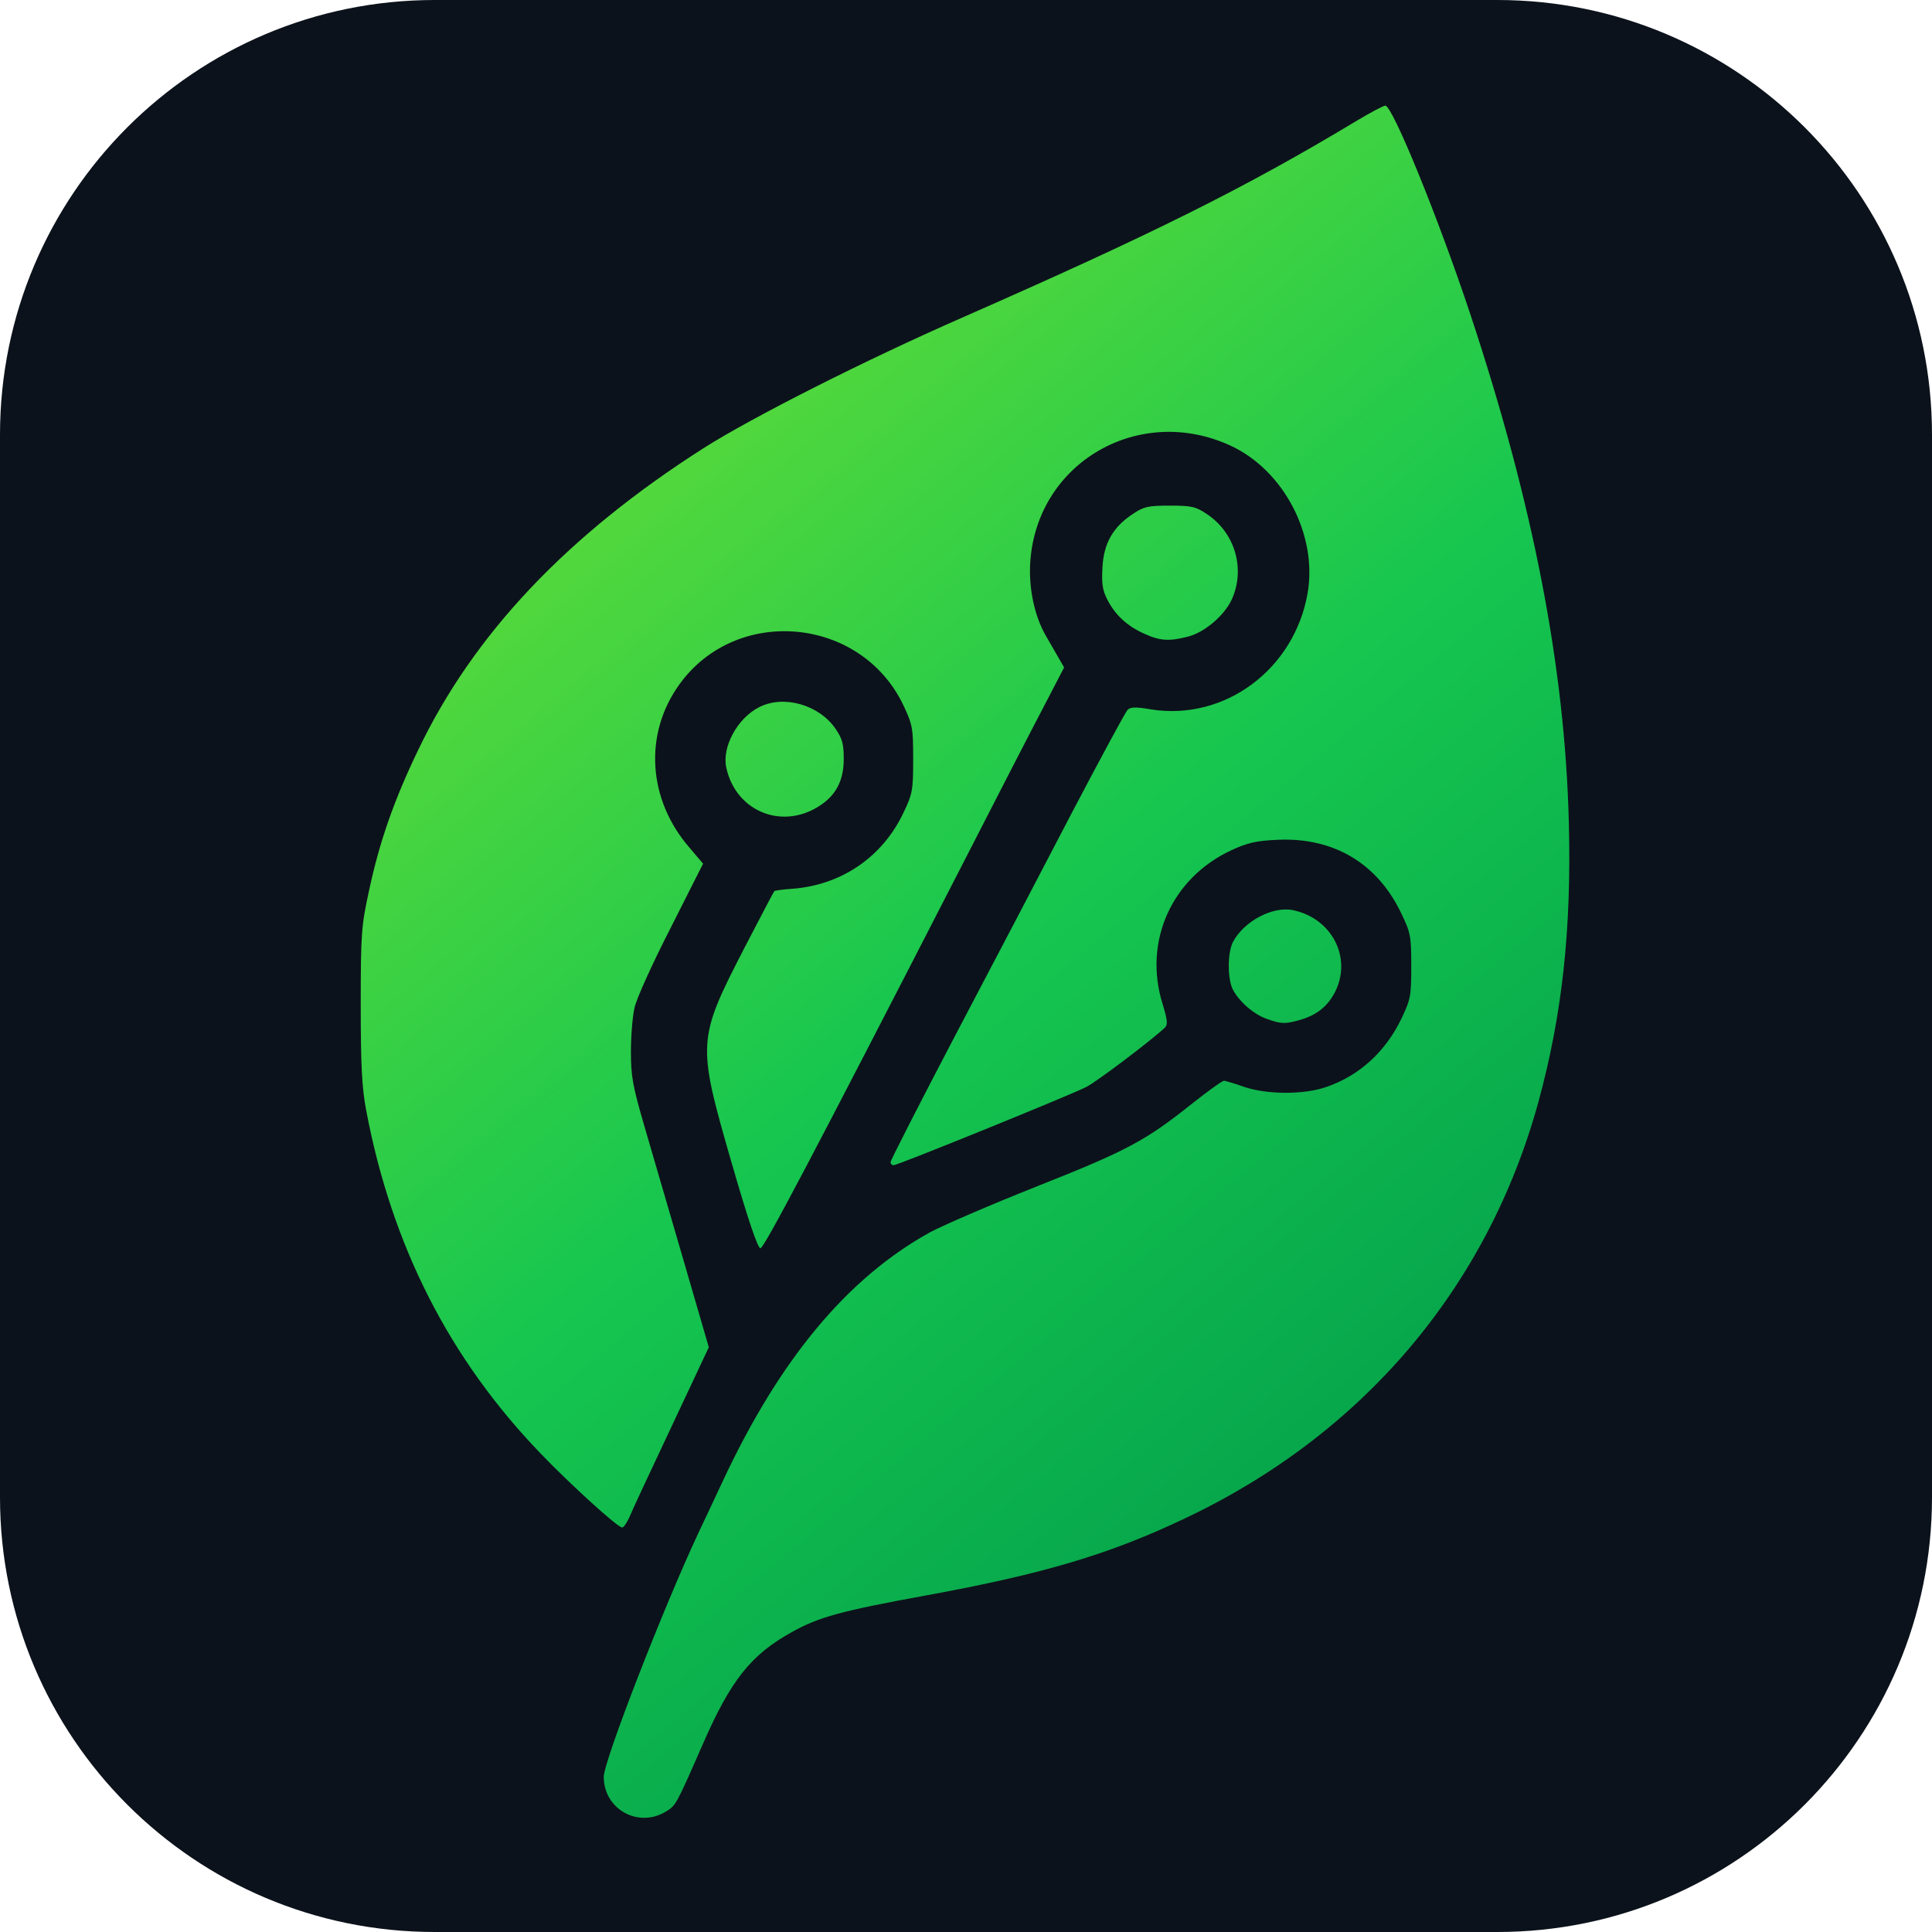
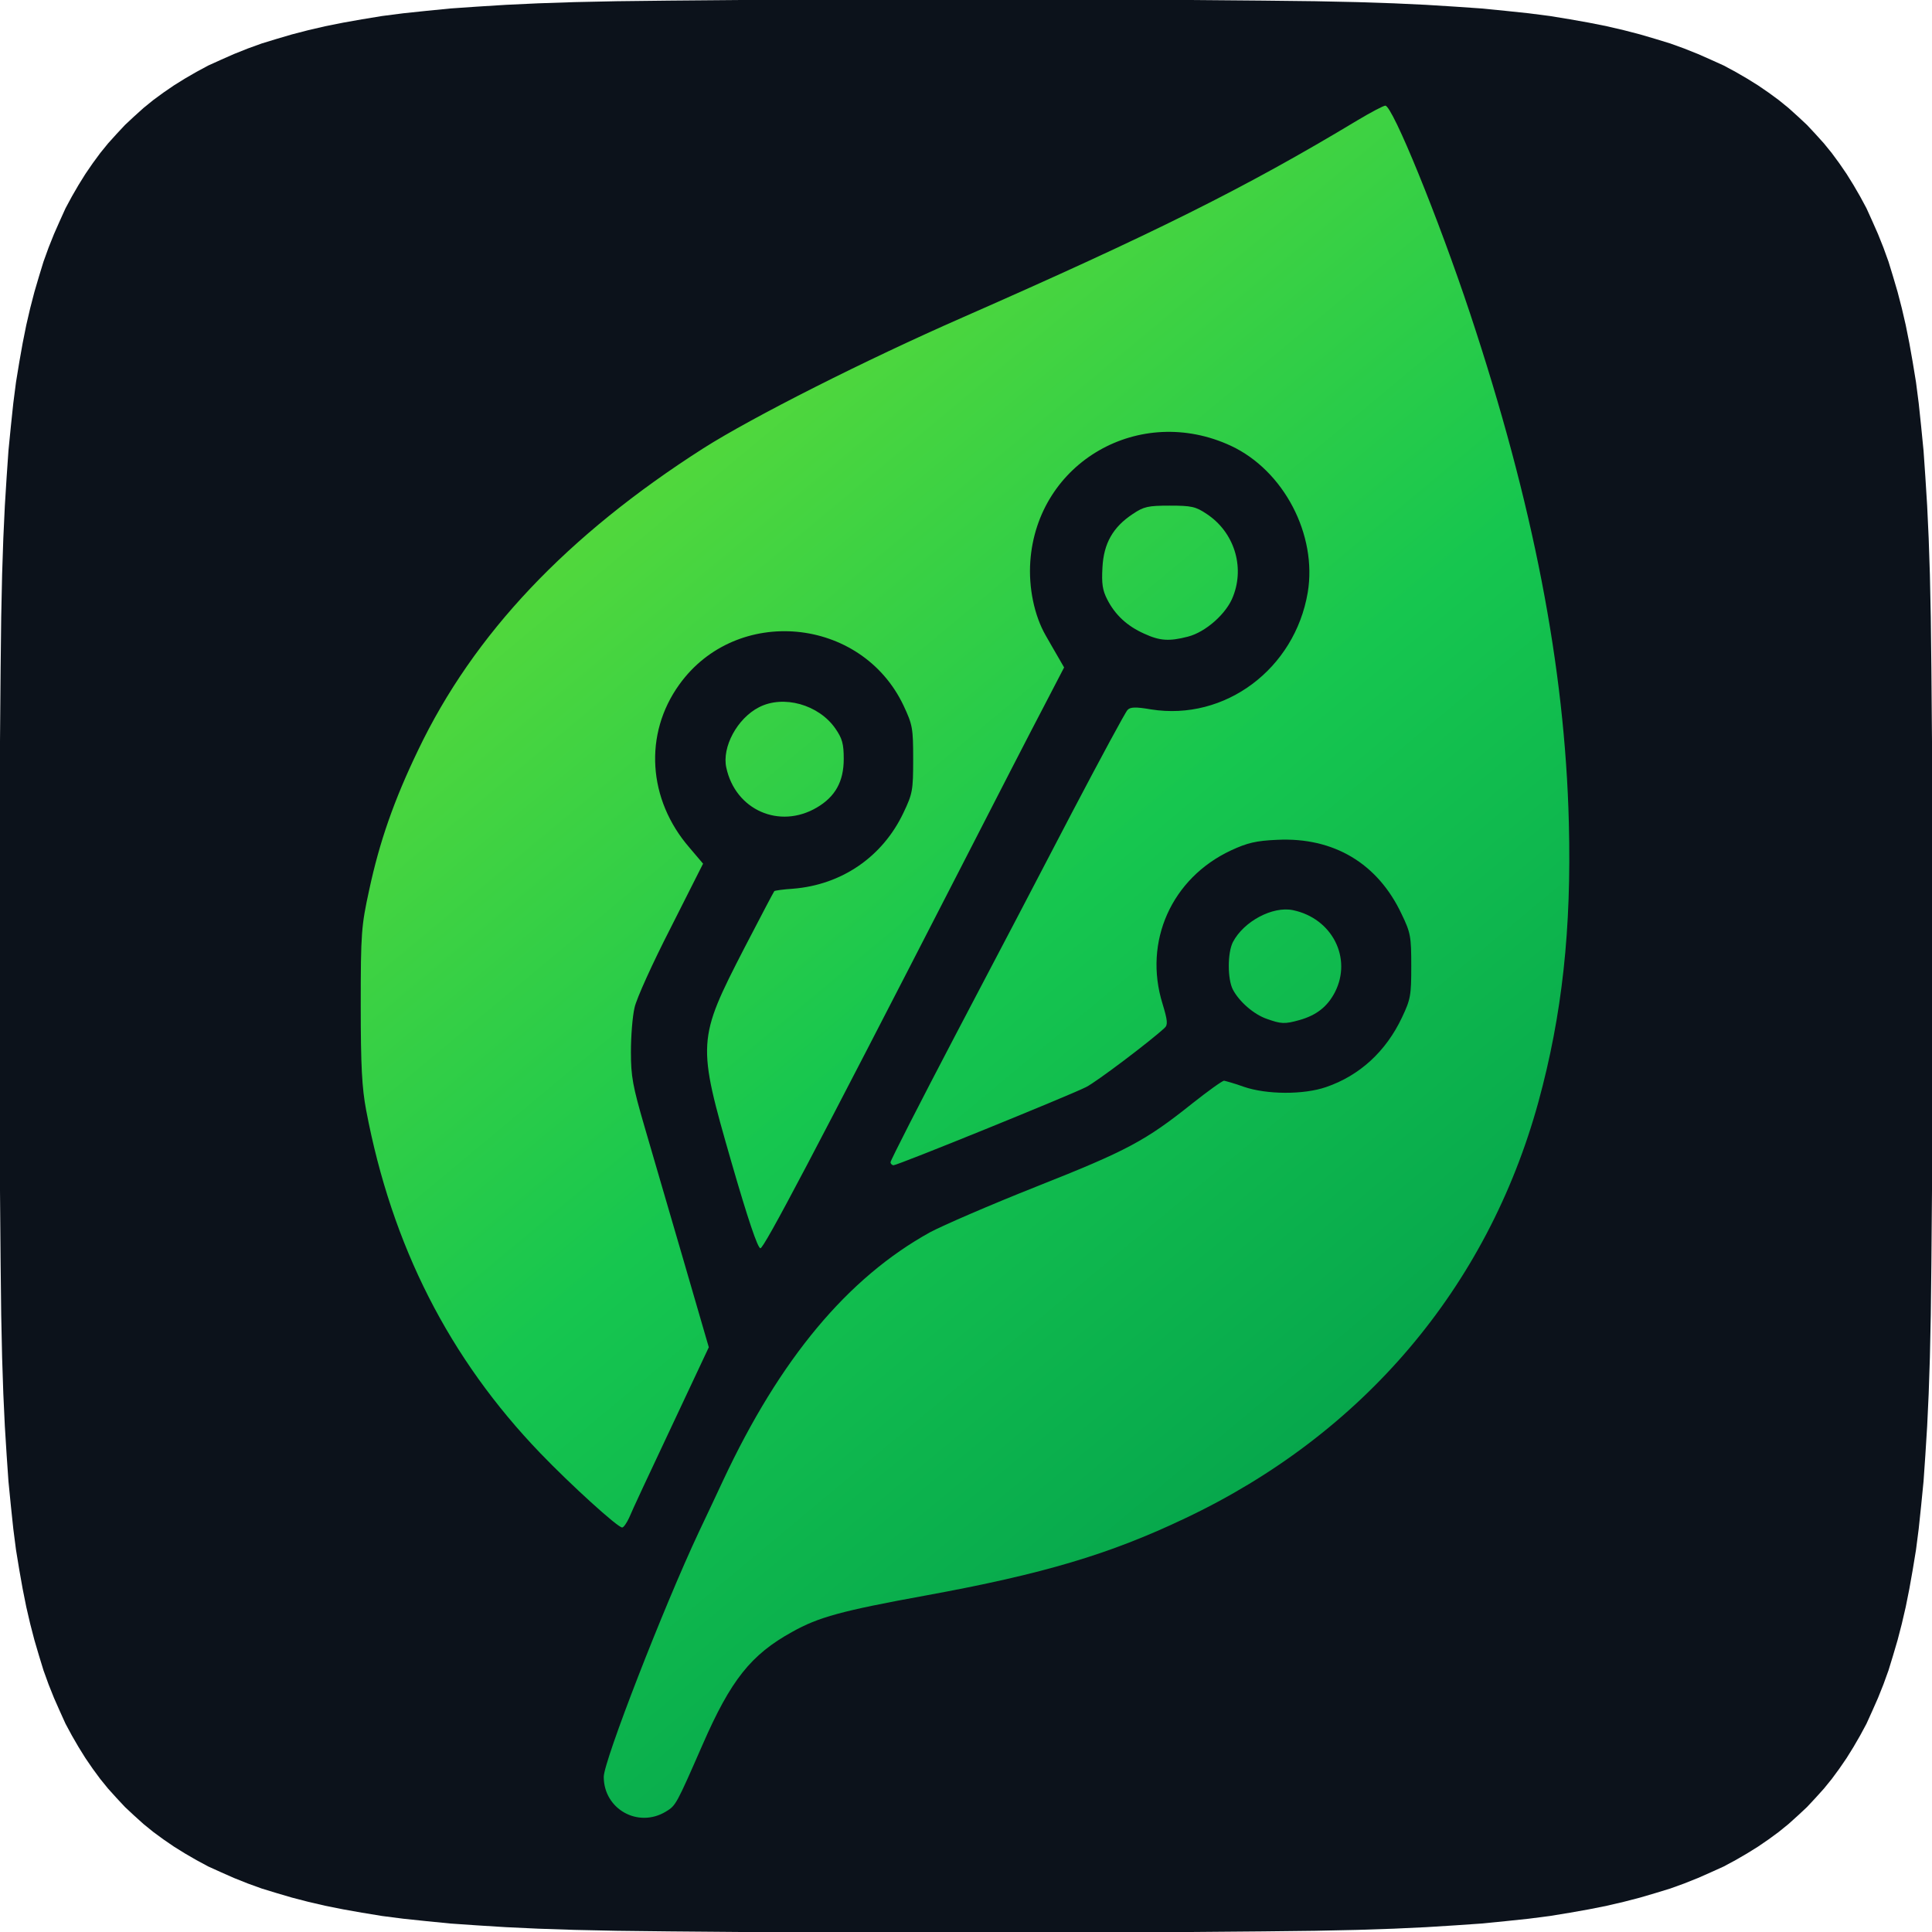
<svg xmlns="http://www.w3.org/2000/svg" viewBox="183 188 640 640">
  <defs>
    <linearGradient id="leaf" x1="330" y1="300" x2="680" y2="720" gradientUnits="userSpaceOnUse">
      <stop offset="0" stop-color="#6ADF35" />
      <stop offset="0.5" stop-color="#16C64F" />
      <stop offset="1" stop-color="#009A4B" />
    </linearGradient>
  </defs>
-   <rect x="183" y="188" width="640" height="640" rx="144" fill="#0C121B" />
+   <path fill="#0C121B" d="M823.0 508.0L823.0 582.5L822.8 606.3L822.6 623.6L822.3 637.7L821.9 649.7L821.4 660.4L820.8 670.0L820.2 678.7L819.4 686.8L818.6 694.4L817.7 701.4L816.6 708.1L815.5 714.3L814.3 720.3L813.0 725.9L811.6 731.3L810.1 736.4L808.6 741.3L806.9 746.0L805.1 750.5L803.2 754.8L801.3 759.0L799.2 762.9L797.0 766.7L794.7 770.4L792.3 773.9L789.8 777.3L787.2 780.5L784.4 783.6L781.6 786.6L778.6 789.4L775.5 792.2L772.3 794.8L768.9 797.3L765.4 799.7L761.7 802.0L757.9 804.2L754.0 806.3L749.8 808.2L745.5 810.1L741.0 811.9L736.3 813.6L731.4 815.1L726.3 816.6L720.9 818.0L715.3 819.3L709.3 820.5L703.1 821.6L696.4 822.7L689.4 823.6L681.8 824.4L673.7 825.2L665.0 825.8L655.4 826.4L644.7 826.9L632.7 827.3L618.6 827.6L601.3 827.8L577.5 828.0L503.0 828.0L428.5 828.0L404.7 827.8L387.4 827.6L373.3 827.3L361.3 826.9L350.6 826.4L341.0 825.8L332.3 825.2L324.2 824.4L316.6 823.6L309.6 822.7L302.9 821.6L296.7 820.5L290.7 819.3L285.1 818.0L279.7 816.6L274.6 815.1L269.7 813.6L265.0 811.9L260.5 810.1L256.2 808.2L252.0 806.3L248.1 804.2L244.3 802.0L240.6 799.7L237.1 797.3L233.7 794.8L230.5 792.2L227.4 789.4L224.4 786.6L221.6 783.6L218.8 780.5L216.2 777.3L213.7 773.9L211.3 770.4L209.0 766.7L206.8 762.9L204.7 759.0L202.8 754.8L200.9 750.5L199.1 746.0L197.4 741.3L195.9 736.4L194.4 731.3L193.0 725.9L191.7 720.3L190.5 714.3L189.4 708.1L188.3 701.4L187.4 694.4L186.6 686.8L185.8 678.7L185.2 670.0L184.6 660.4L184.1 649.7L183.7 637.7L183.4 623.6L183.2 606.3L183.0 582.5L183.0 508.0L183.0 433.5L183.2 409.7L183.4 392.4L183.7 378.3L184.1 366.3L184.6 355.6L185.2 346.0L185.8 337.3L186.6 329.2L187.4 321.6L188.3 314.6L189.4 307.9L190.5 301.7L191.7 295.7L193.0 290.1L194.4 284.7L195.9 279.6L197.4 274.7L199.1 270.0L200.9 265.5L202.8 261.2L204.7 257.0L206.8 253.1L209.0 249.3L211.3 245.6L213.7 242.1L216.2 238.7L218.8 235.5L221.6 232.4L224.4 229.4L227.4 226.6L230.5 223.8L233.7 221.2L237.1 218.7L240.6 216.3L244.3 214.0L248.1 211.8L252.0 209.7L256.2 207.8L260.5 205.9L265.0 204.1L269.7 202.4L274.6 200.9L279.7 199.4L285.1 198.0L290.7 196.7L296.7 195.5L302.9 194.4L309.6 193.3L316.6 192.4L324.2 191.6L332.3 190.8L341.0 190.2L350.6 189.6L361.3 189.1L373.3 188.7L387.4 188.4L404.7 188.2L428.5 188.0L503.0 188.0L577.5 188.0L601.3 188.2L618.6 188.4L632.7 188.7L644.7 189.1L655.4 189.6L665.0 190.2L673.7 190.8L681.8 191.6L689.4 192.4L696.4 193.3L703.1 194.4L709.3 195.5L715.3 196.7L720.9 198.0L726.3 199.4L731.4 200.9L736.3 202.4L741.0 204.1L745.5 205.9L749.8 207.8L754.0 209.7L757.9 211.8L761.7 214.0L765.4 216.3L768.9 218.7L772.3 221.2L775.5 223.8L778.6 226.6L781.6 229.4L784.4 232.4L787.2 235.5L789.8 238.7L792.3 242.1L794.7 245.6L797.0 249.3L799.2 253.1L801.3 257.0L803.2 261.2L805.1 265.5L806.9 270.0L808.6 274.7L810.1 279.6L811.6 284.7L813.0 290.1L814.3 295.7L815.5 301.7L816.6 307.9L817.7 314.6L818.6 321.6L819.4 329.2L820.2 337.3L820.8 346.0L821.4 355.6L821.9 366.3L822.3 378.3L822.6 392.4L822.8 409.7L823.0 433.5Z" />
  <path fill="url(#leaf)" fill-rule="evenodd" d="M403.6 788.1C406.9 786.1 407 785.9 415.8 765.8C425.1 744.5 431.8 736.1 445.4 728.6C454.1 723.7 461.8 721.6 489.8 716.5C528.6 709.4 550.5 702.9 575.5 691C634.5 663.1 675.7 614.5 692.6 553.1C700.5 524.2 703.6 495.9 702.7 460.5C701.4 409 690.9 354.9 670 291.9C659.5 260.3 644.3 223 641.9 223C641.3 223 637.1 225.2 632.6 227.9C595.4 250.3 565 265.4 502 293.1C469.8 307.2 432.2 326.2 416 336.5C370.9 365.3 339.9 398 321.5 436.5C313.5 453.1 308.7 466.9 305.3 482.8C302.7 494.7 302.5 497 302.5 521C302.5 541.2 302.9 548.4 304.3 555.8C312.8 600.7 331.8 638 362 669.4C372 679.8 387.6 694 389.1 694C389.6 694 390.6 692.5 391.4 690.8C392.1 689 398.4 675.5 405.3 660.9L417.8 634.3L409.4 605.4C404.8 589.5 398.9 569.6 396.5 561.2C392.6 547.8 392 544.6 392 536.5C392 531.3 392.5 524.8 393.2 521.8C393.8 518.9 399.2 507 405.2 495.3L415.9 474.1L411.4 468.8C397.6 452.9 396.2 431.2 408 414.8C426.9 388.4 468.3 392.2 482.3 421.7C485.3 428.1 485.5 429.2 485.5 439.5C485.5 449.8 485.3 450.9 482.3 457.2C475.4 471.8 461.9 481.1 445.7 482.4C442.5 482.6 439.7 483 439.5 483.2C439.3 483.4 434.9 491.8 429.6 502C413.9 532.5 413.9 533.4 425.3 573C430.7 591.7 434 601.5 434.9 601.5C436.1 601.5 452.9 569.6 500.2 477.5C512.3 453.9 525.2 428.8 528.9 421.8L535.5 409.1L533.6 405.8C532.5 404 530.7 400.7 529.4 398.5C525.6 391.9 523.7 382.6 524.3 374C526.6 341.1 560.5 321.6 590.8 335.7C608.3 343.9 619.4 365.2 616.2 384.3C611.9 409.6 588.8 426.9 564.3 423C559.1 422.1 557.4 422.2 556.5 423.2C555.8 423.9 547.6 439.1 538.2 457C528.9 474.9 511.5 508.1 499.6 530.7C487.7 553.4 478 572.4 478 573C478 573.5 478.5 574 479 574C480.4 574 537.5 550.8 542.8 548.1C546.2 546.4 564.2 532.8 568.8 528.5C569.9 527.5 569.8 526.1 568.1 520.5C561.7 499.9 571.1 478.9 590.8 469.7C596.2 467.2 599.1 466.5 606.1 466.2C624.8 465.3 639.4 474 647.3 490.8C650.3 497 650.5 498.3 650.5 508C650.5 517.7 650.3 519 647.4 525.1C642.1 536.3 633.4 544.3 622.3 548.1C614.8 550.7 602.5 550.6 595 548C592 546.9 589 546.1 588.5 546C587.9 546 583.2 549.4 578 553.5C562.5 565.9 556.3 569.2 526.5 581C511.1 587.1 495.2 594 491.1 596.2C463.8 611.3 441.4 638.1 422.5 678.5C420.7 682.4 417.1 690 414.5 695.5C402.8 720.4 383 771.4 383 776.6C383 787.3 394.4 793.7 403.6 788.1ZM613.5 525.9C619.1 524.3 622.7 521.5 625.2 516.7C631 505.4 624.3 492.2 611.3 489.5C604.6 488.1 595 493.2 591.4 500.1C589.6 503.7 589.6 512.3 591.4 515.8C593.5 519.8 598.3 524 602.6 525.5C607.4 527.2 608.5 527.3 613.5 525.9ZM453.6 455.5C459.7 451.9 462.5 446.9 462.5 439.4C462.5 434.4 462 432.6 459.7 429.3C454.2 421.4 442.5 418.1 434.4 422.3C427.2 426 422.1 435.5 423.6 442.3C426.6 456.3 441.2 462.8 453.6 455.5ZM576.5 398.9C582.4 397.4 589.4 391.2 591.5 385.5C595.4 375.5 591.7 364.2 582.8 358.3C579.1 355.8 577.7 355.5 570.5 355.5C563.3 355.5 561.9 355.8 558.2 358.3C551.7 362.6 548.6 368 548.2 376C547.9 381.3 548.2 383.5 549.8 386.6C552.4 391.7 556.4 395.4 562 397.9C567.2 400.3 570.3 400.5 576.5 398.9Z" />
</svg>
